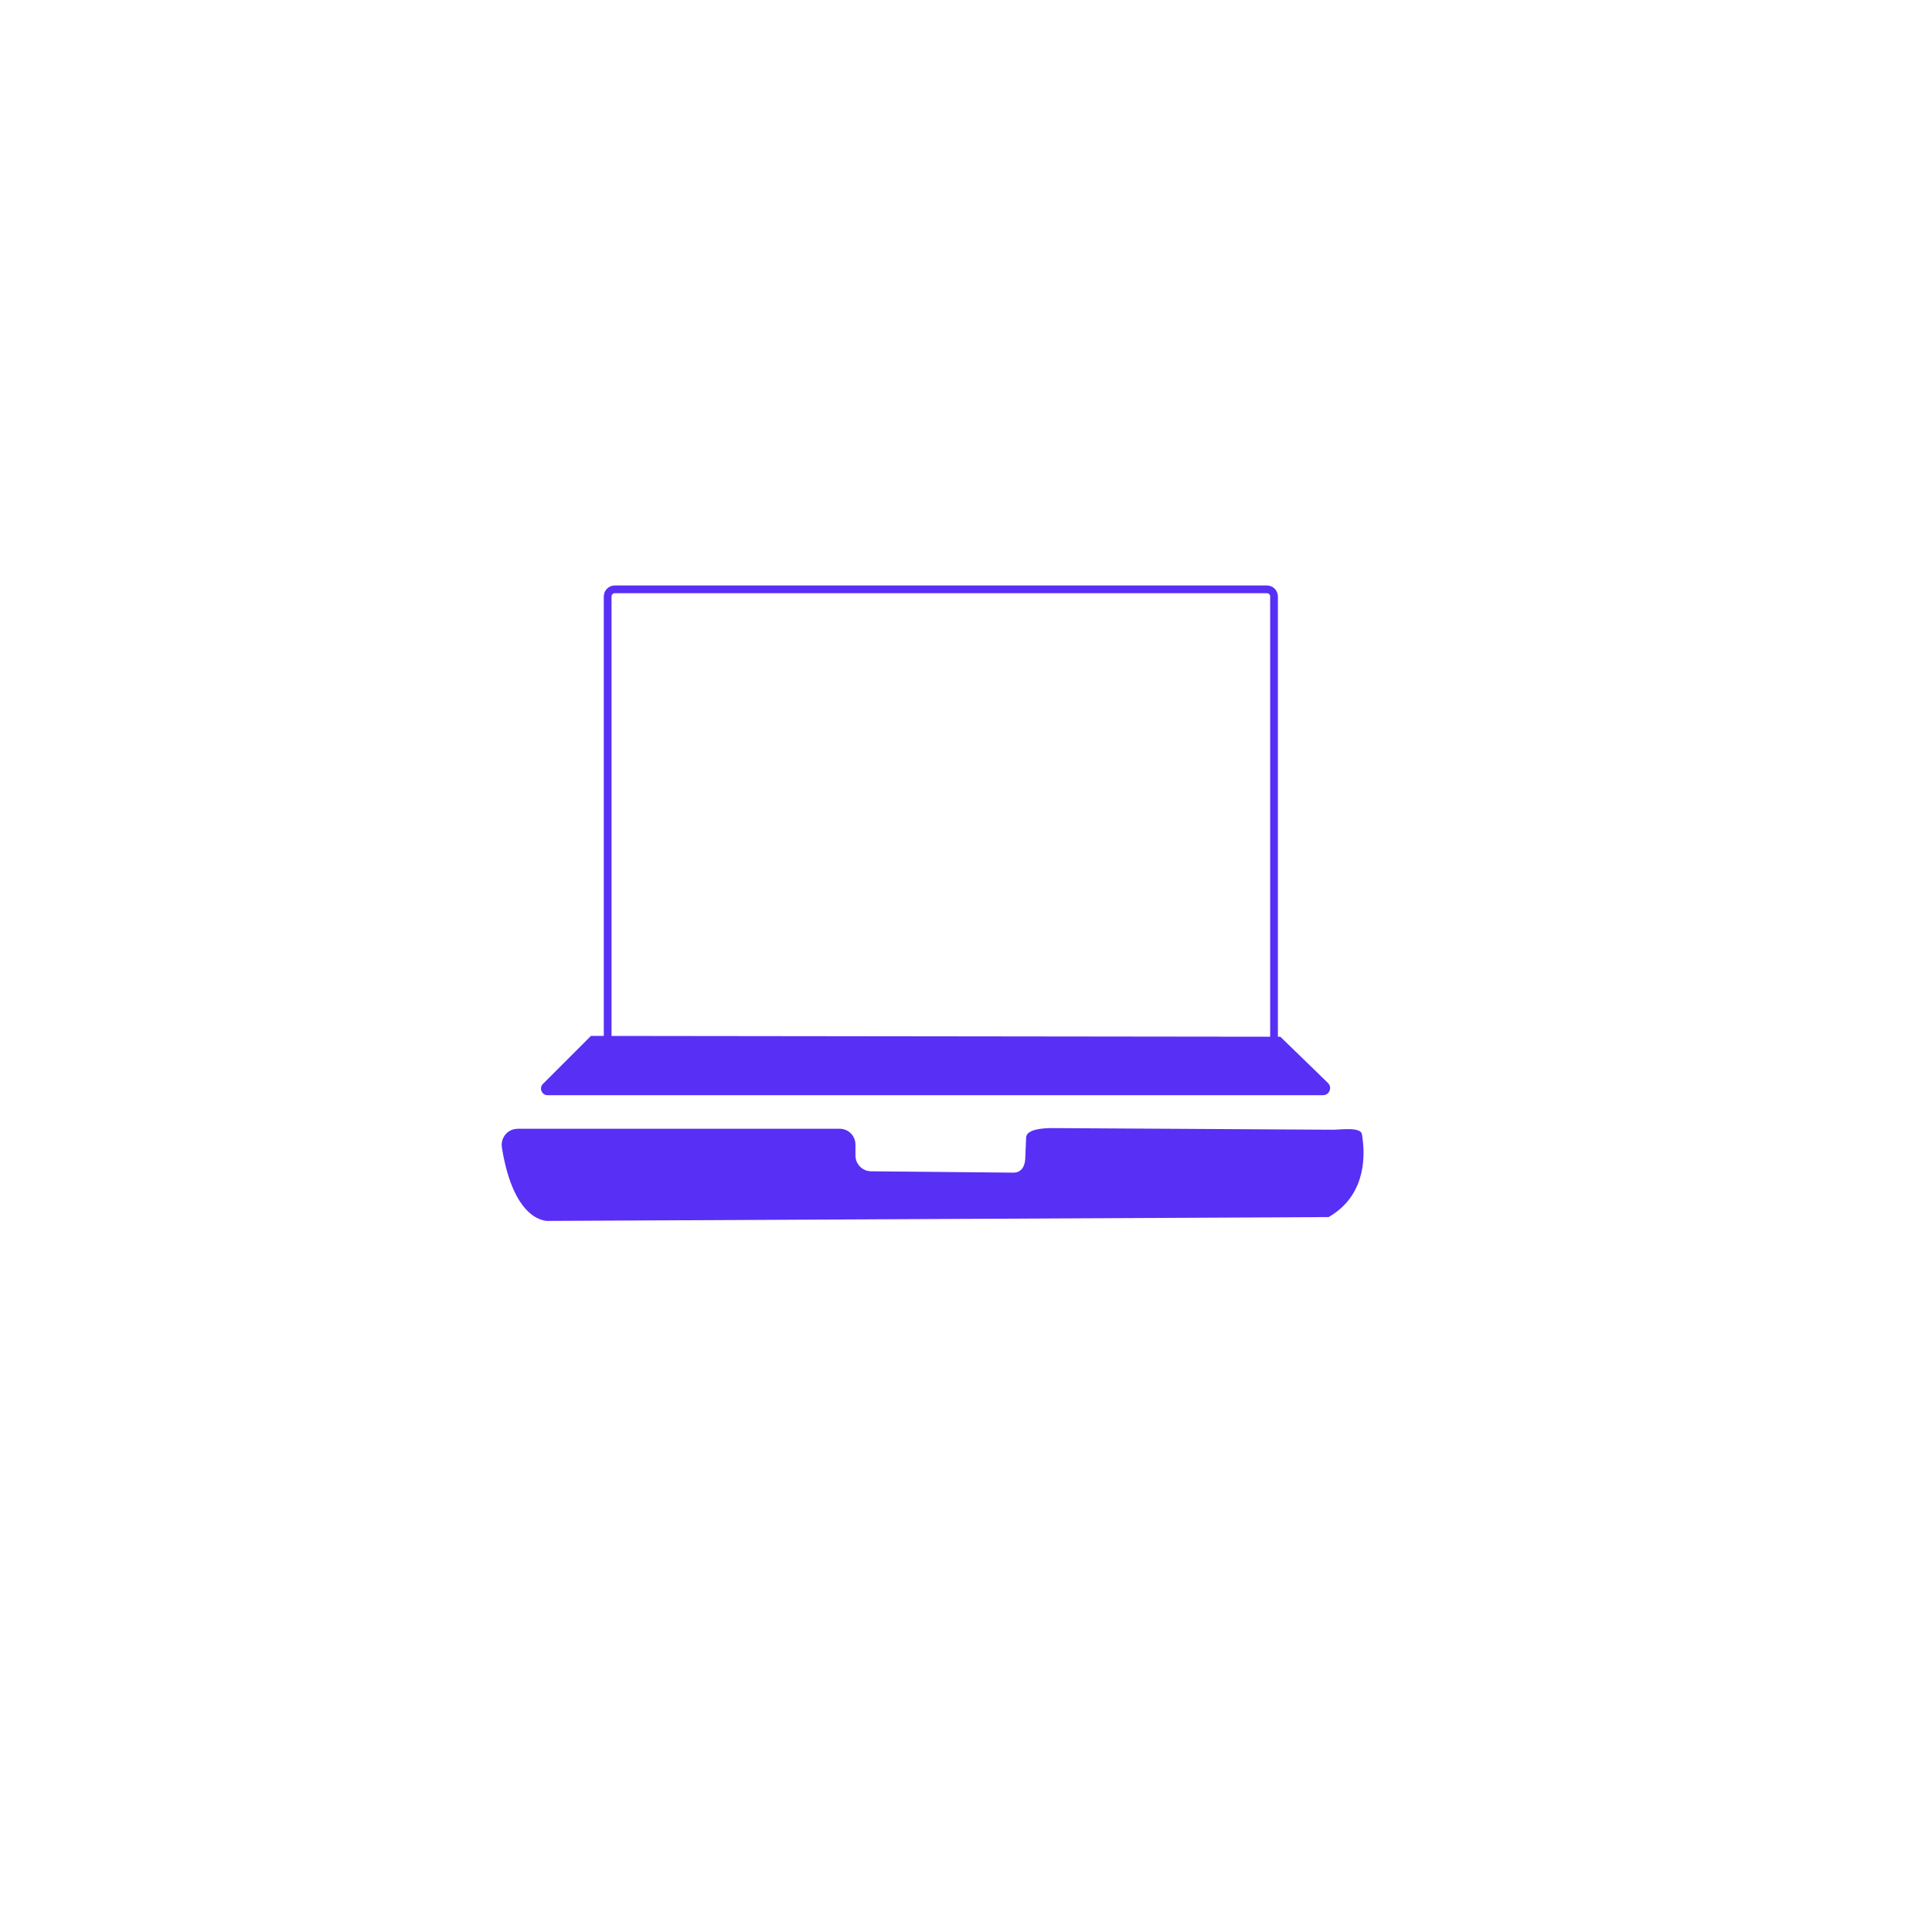
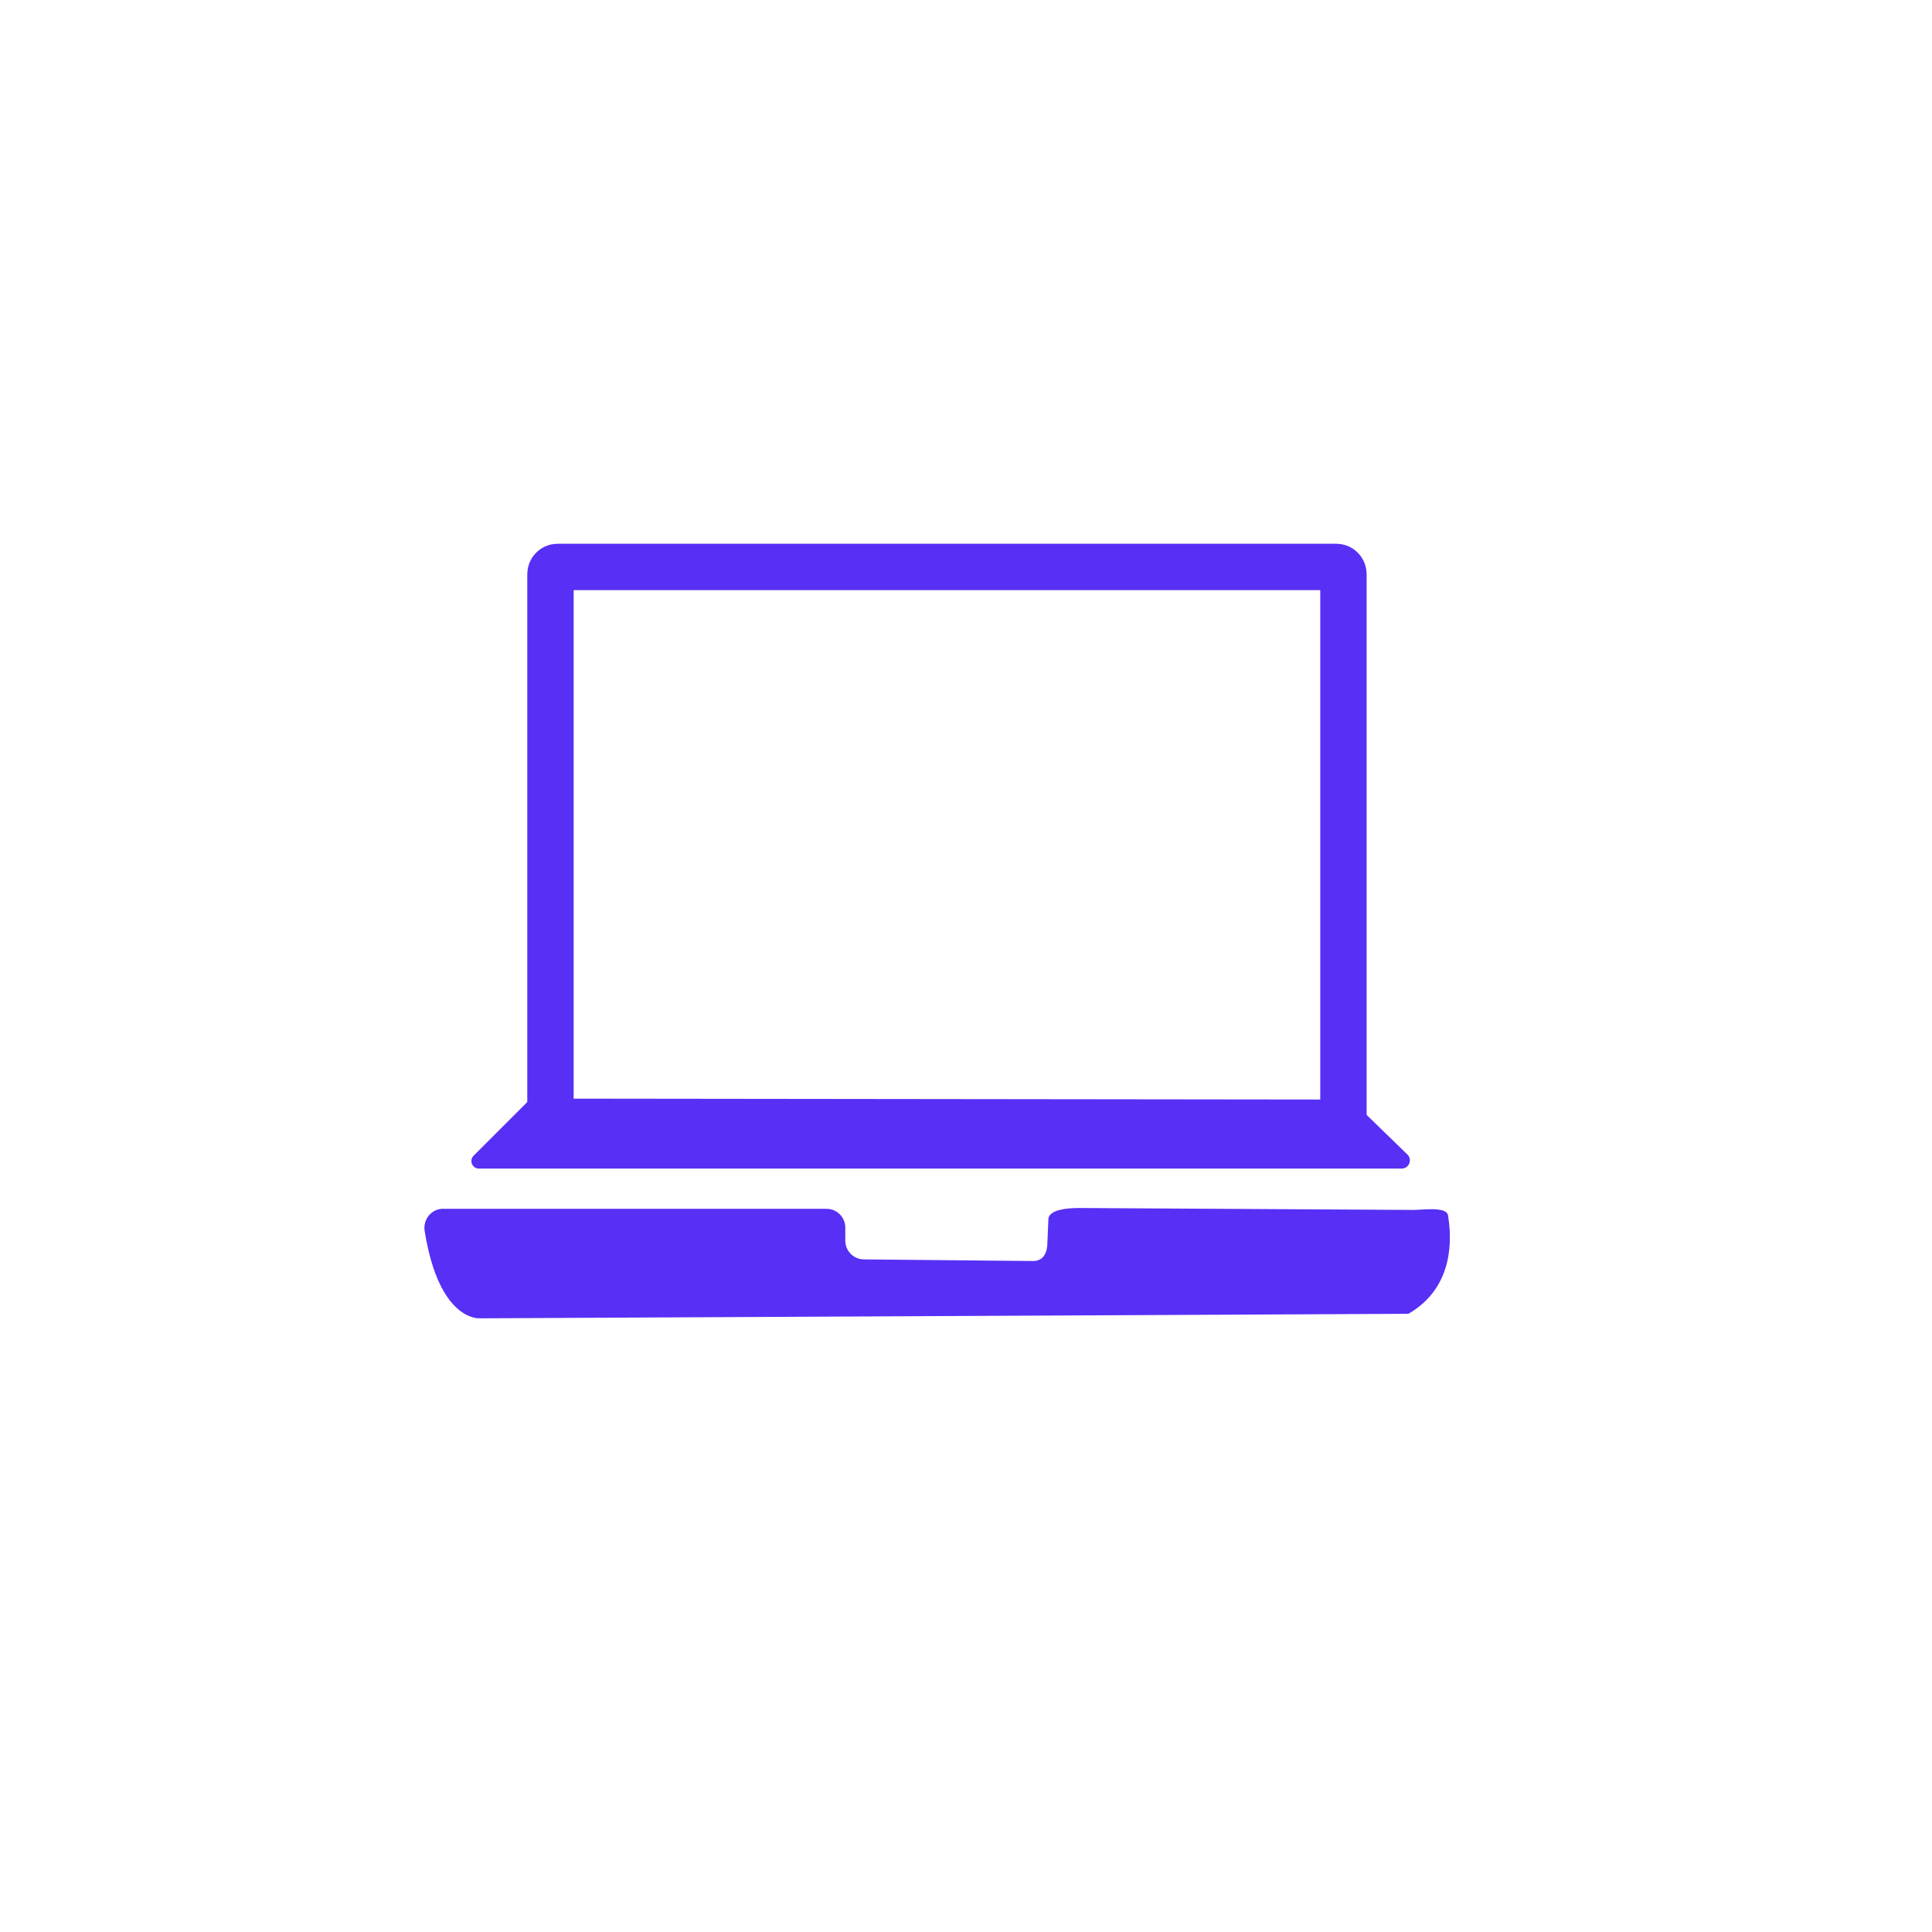
<svg xmlns="http://www.w3.org/2000/svg" id="Layer_1" version="1.1" viewBox="0 0 500 500">
  <defs>
    <style>
      .st0, .st1 {
        fill: #582ff5;
      }

-       .st2 {
-         fill: none;
-         stroke-width: 2px;
+       .st1 {
+         stroke-width: .75px;
      }

-       .st2, .st1 {
+       .st1, .st2 {
        stroke: #582ff5;
        stroke-miterlimit: 10;
      }

-       .st1 {
-         stroke-width: .75px;
+       .st2 {
+         fill: none;
+         stroke-width: 12px;
      }
    </style>
  </defs>
-   <rect class="st2" x="157.26" y="152.52" width="172.46" height="123.17" rx="1.85" ry="1.85" />
-   <path class="st1" d="M153.09,268.47l-12.32,12.32c-.84.84-.24,2.27.94,2.27h200.68c1.32,0,1.97-1.6,1.02-2.52l-12.21-11.86-178.11-.21Z" />
-   <path class="st0" d="M133.94,292.12h83.37c2.25,0,4.08,1.83,4.08,4.08v2.85c0,2.25,1.83,4.08,4.08,4.08l36.78.35c2.25,0,3.1-1.84,3.1-4.09l.21-4.94c0-2.25,4.48-2.5,6.73-2.5l72.66.42c1.95,0,7.18-.78,7.51,1.15.88,5.15,1.19,15.12-7.7,20.9-.29.19-.59.38-.91.56l-201.91.99s-8.87.89-12.05-19c-.4-2.51,1.49-4.83,4.03-4.83Z" />
+   <rect class="st2" x="142.46" y="146.72" width="205.22" height="146.57" rx="1.85" ry="1.85" />
+   <path class="st1" d="M137.5,284.69l-14.66,14.66c-1,1-.29,2.7,1.12,2.7h238.79c1.57,0,2.34-1.91,1.22-3l-14.53-14.11-211.94-.25Z" />
+   <path class="st0" d="M114.71,312.84h99.2c2.68,0,4.85,2.17,4.85,4.85v3.39c0,2.68,2.17,4.85,4.85,4.85l43.77.42c2.68,0,3.69-2.19,3.69-4.87l.25-5.87c0-2.68,5.33-2.98,8.01-2.98l86.46.5c2.33,0,8.55-.93,8.94,1.36,1.05,6.13,1.42,17.99-9.16,24.86-.35.23-.71.45-1.08.66l-240.26,1.17s-10.55,1.06-14.33-22.61c-.48-2.98,1.78-5.75,4.8-5.75Z" />
</svg>
